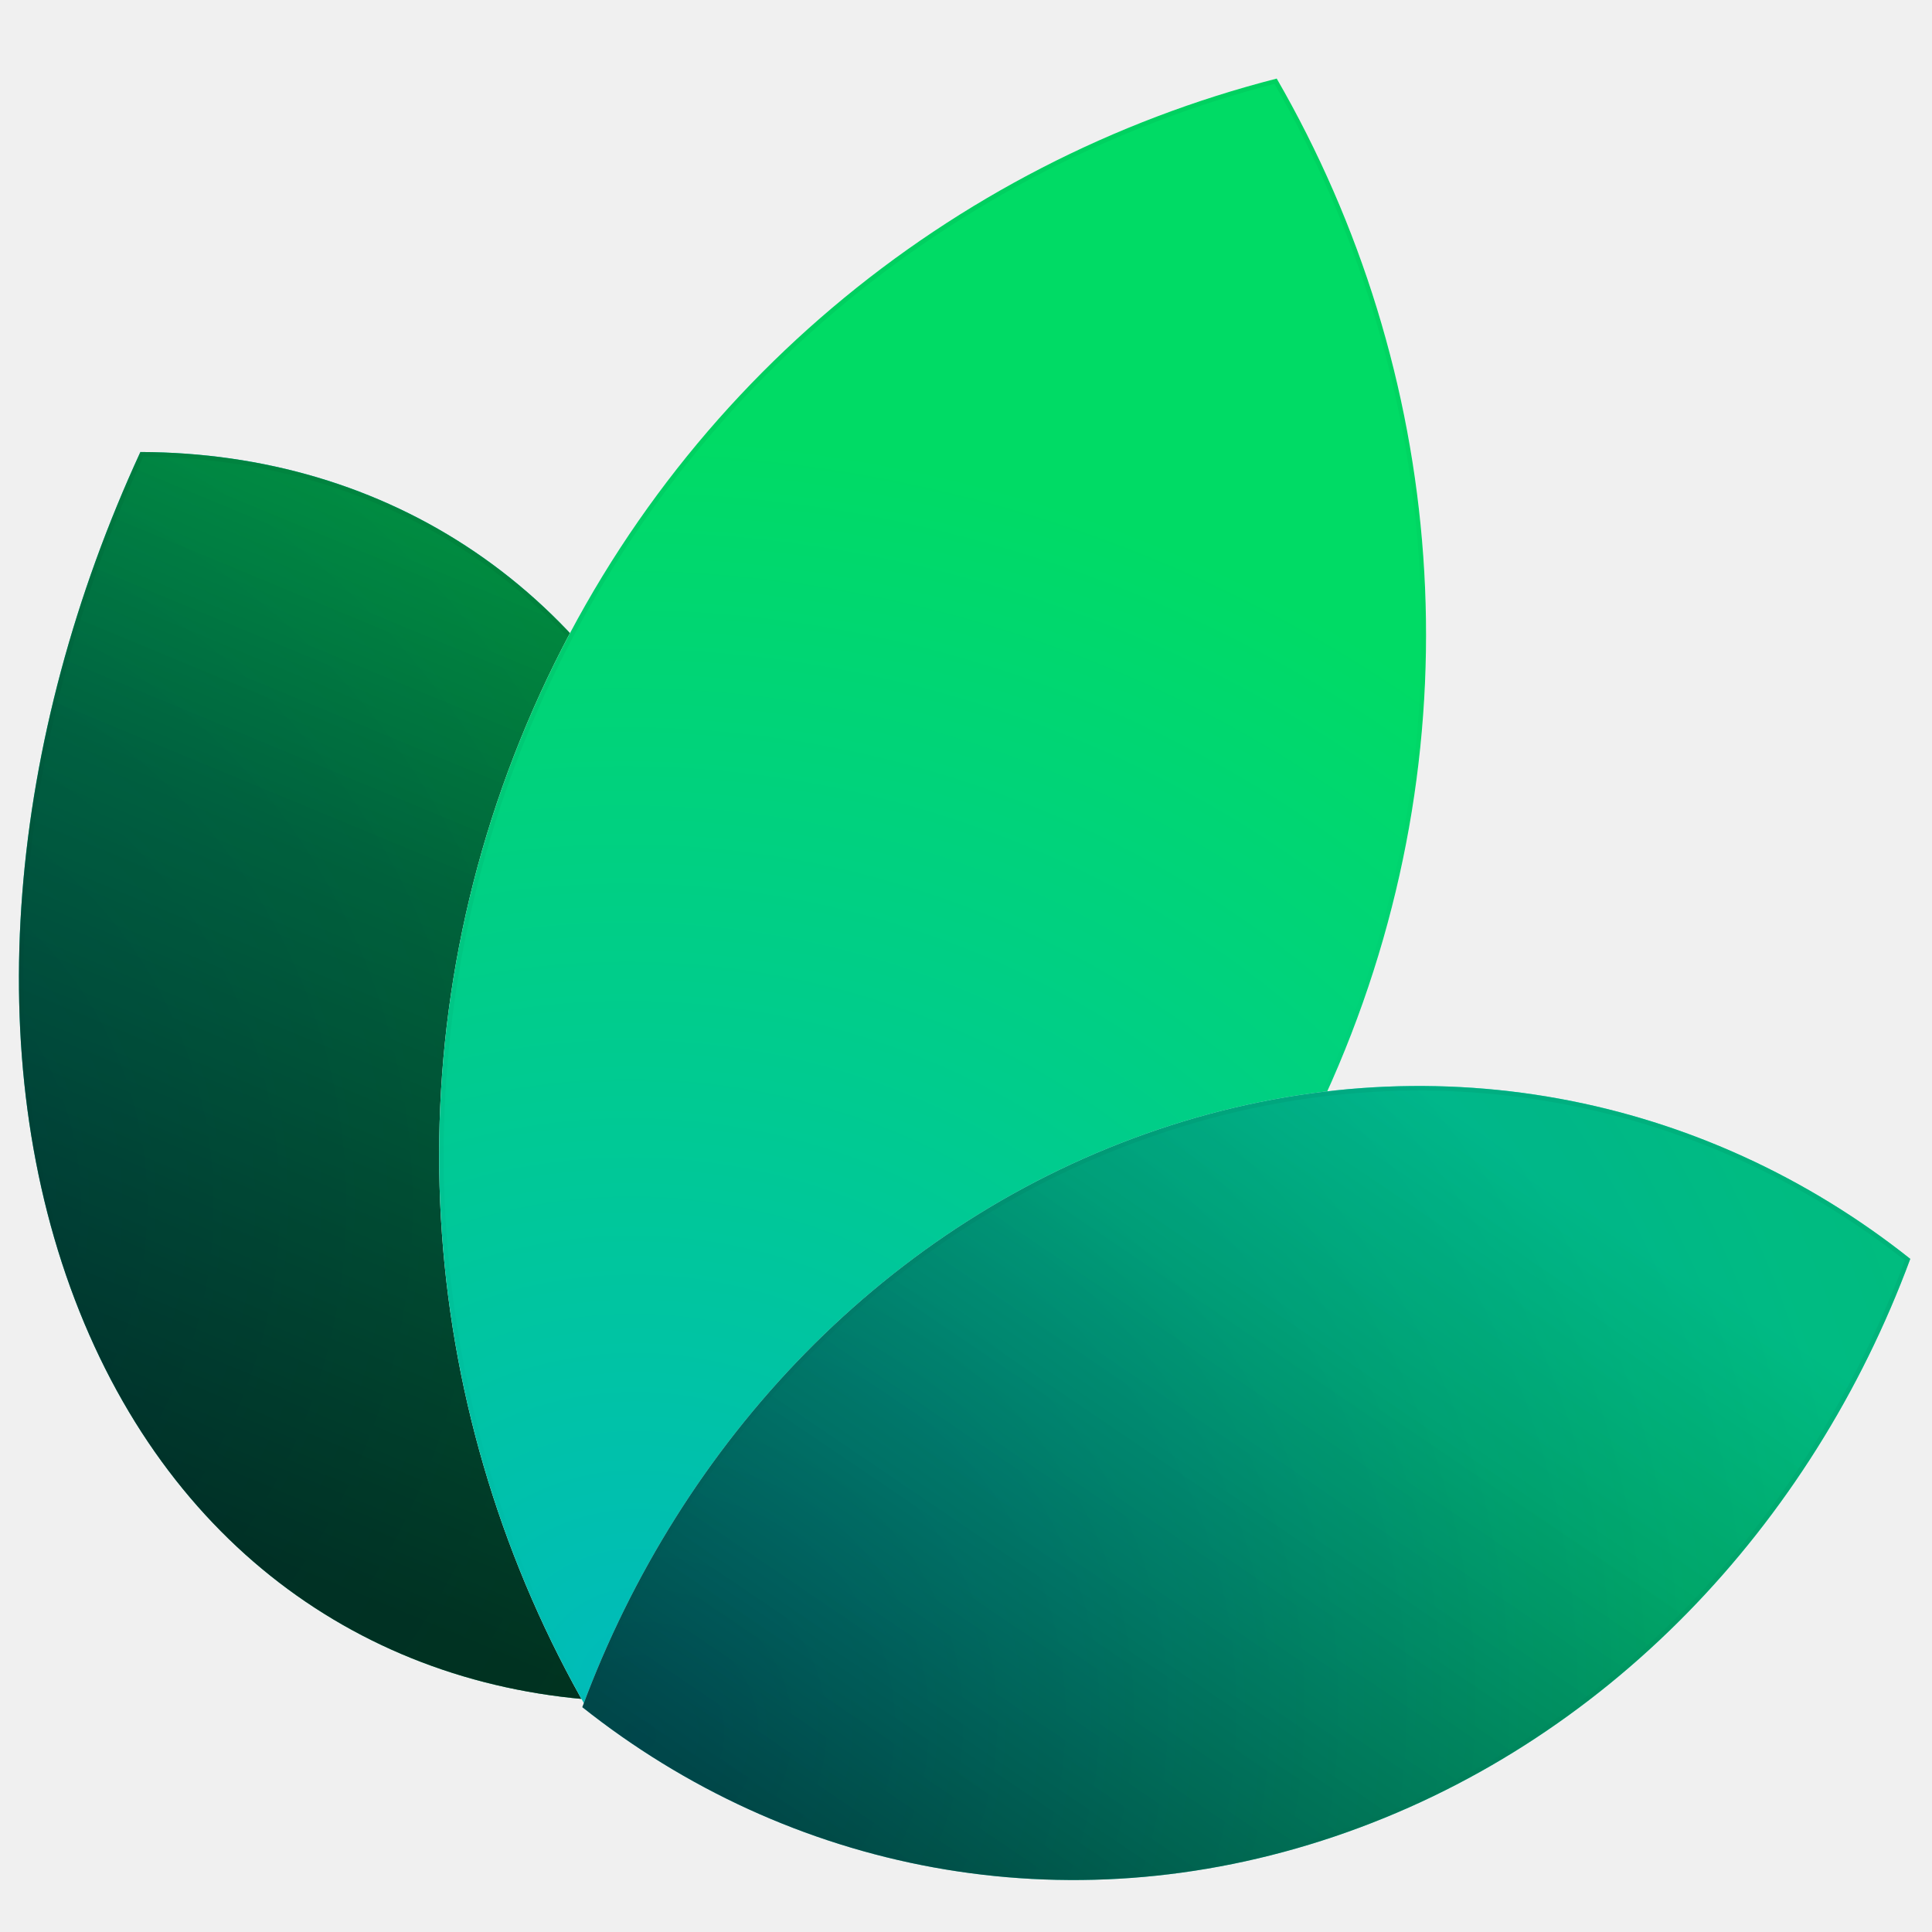
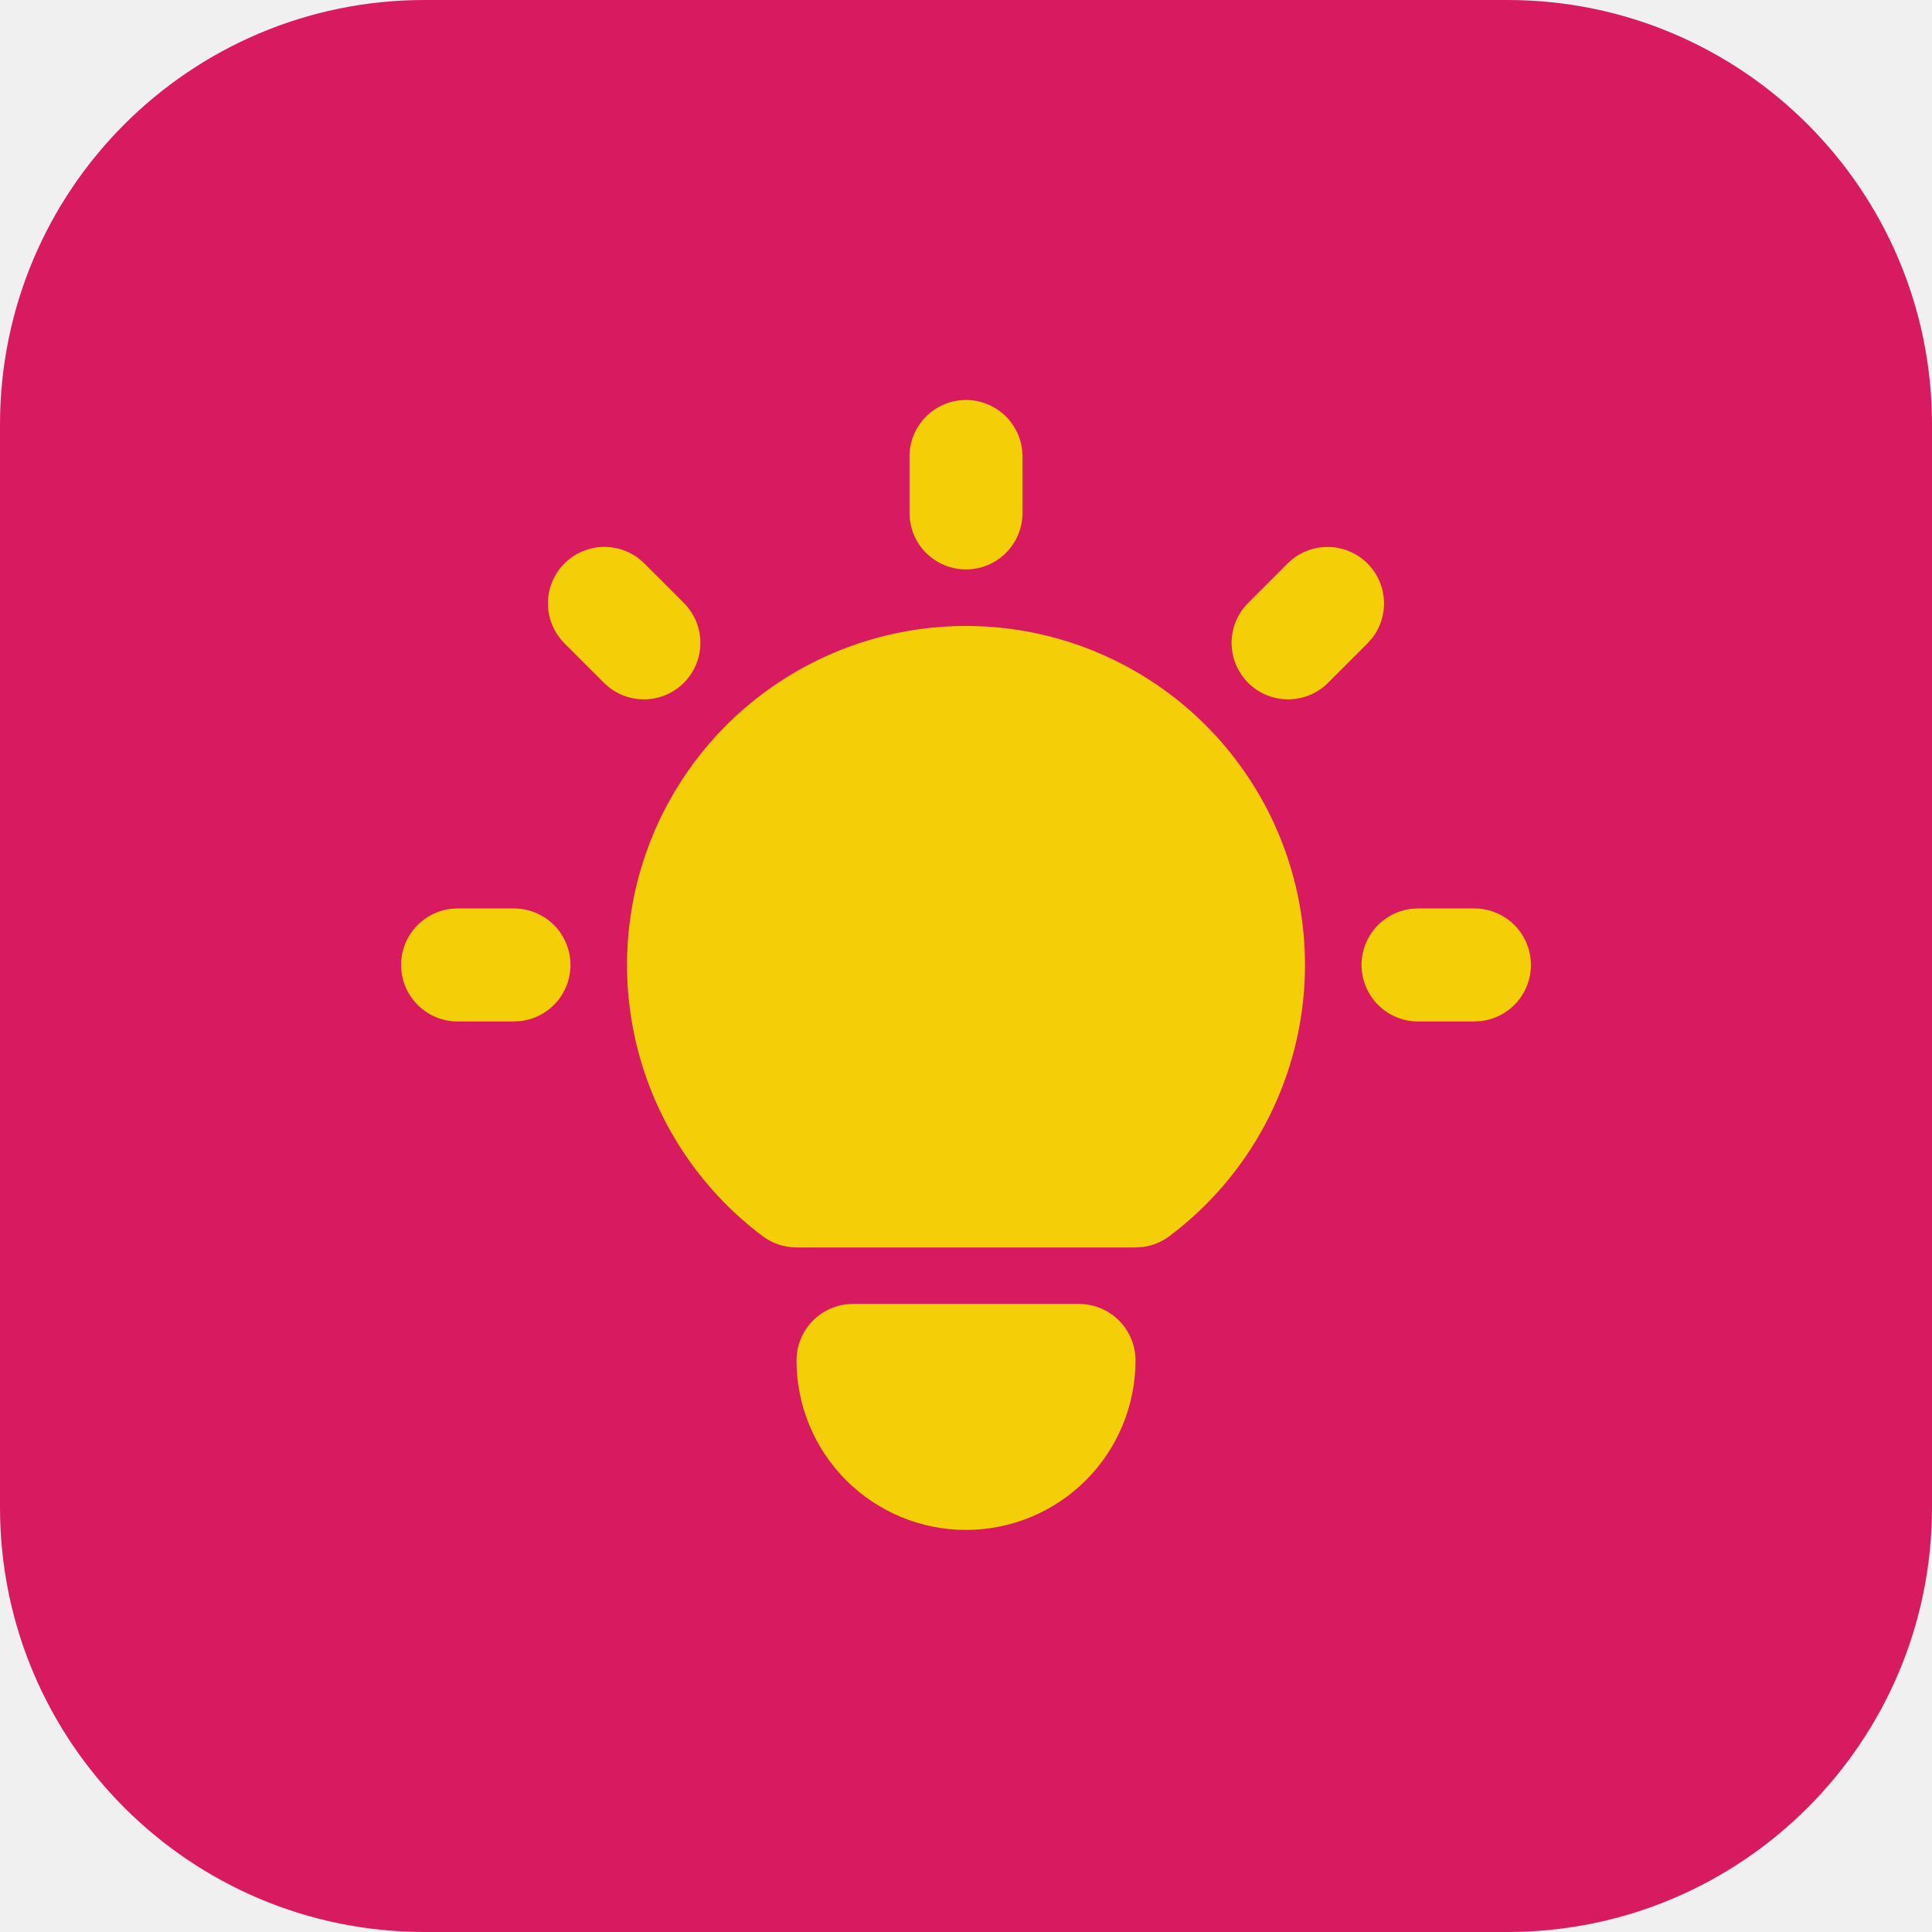
- <svg xmlns="http://www.w3.org/2000/svg" fill="none" height="24" viewBox="0 0 24 24" width="24">
-   <path d="M7.953 21.139C4.896 21.13 2.255 19.458 0.987 16.29C-0.28 13.121 0.109 9.163 1.744 5.615C4.801 5.624 7.442 7.296 8.71 10.465C9.977 13.633 9.588 17.591 7.953 21.139Z" fill="white" />
-   <path d="M7.953 21.139C4.896 21.13 2.255 19.458 0.987 16.29C-0.28 13.121 0.109 9.163 1.744 5.615C4.801 5.624 7.442 7.296 8.71 10.465C9.977 13.633 9.588 17.591 7.953 21.139Z" fill="url(#paint0_radial_101_2703)" />
-   <path d="M7.953 21.139C4.896 21.13 2.255 19.458 0.987 16.29C-0.28 13.121 0.109 9.163 1.744 5.615C4.801 5.624 7.442 7.296 8.71 10.465C9.977 13.633 9.588 17.591 7.953 21.139Z" fill="black" fill-opacity="0.5" style="mix-blend-mode:hard-light" />
-   <path d="M7.953 21.139C4.896 21.13 2.255 19.458 0.987 16.29C-0.28 13.121 0.109 9.163 1.744 5.615C4.801 5.624 7.442 7.296 8.71 10.465C9.977 13.633 9.588 17.591 7.953 21.139Z" fill="url(#paint1_linear_101_2703)" fill-opacity="0.5" style="mix-blend-mode:hard-light" />
-   <path d="M8.684 10.476C9.945 13.63 9.561 17.572 7.935 21.111C4.897 21.096 2.274 19.431 1.013 16.279C-0.248 13.124 0.136 9.182 1.762 5.643C4.8 5.659 7.423 7.324 8.684 10.476Z" stroke="url(#paint2_linear_101_2703)" stroke-opacity="0.05" stroke-width="0.056" />
-   <path d="M7.31 21.257C11.354 20.221 14.884 17.375 16.628 13.236C18.373 9.097 17.945 4.587 15.86 0.976C11.816 2.012 8.287 4.858 6.542 8.998C4.797 13.137 5.225 17.646 7.31 21.257Z" fill="white" />
-   <path d="M7.31 21.257C11.354 20.221 14.884 17.375 16.628 13.236C18.373 9.097 17.945 4.587 15.86 0.976C11.816 2.012 8.287 4.858 6.542 8.998C4.797 13.137 5.225 17.646 7.31 21.257Z" fill="url(#paint3_radial_101_2703)" />
-   <path d="M16.603 13.225C14.864 17.349 11.351 20.187 7.324 21.225C5.253 17.624 4.829 13.132 6.568 9.009C8.306 4.885 11.819 2.047 15.846 1.009C17.918 4.61 18.341 9.101 16.603 13.225Z" stroke="url(#paint4_linear_101_2703)" stroke-opacity="0.05" stroke-width="0.056" />
-   <path d="M7.234 21.207C9.789 23.237 13.21 23.951 16.577 22.814C19.944 21.677 22.506 18.945 23.73 15.638C21.175 13.608 17.754 12.894 14.387 14.031C11.02 15.168 8.458 17.901 7.234 21.207Z" fill="white" />
-   <path d="M7.234 21.207C9.789 23.237 13.21 23.951 16.577 22.814C19.944 21.677 22.506 18.945 23.73 15.638C21.175 13.608 17.754 12.894 14.387 14.031C11.02 15.168 8.458 17.901 7.234 21.207Z" fill="url(#paint5_radial_101_2703)" />
-   <path d="M7.234 21.207C9.789 23.237 13.21 23.951 16.577 22.814C19.944 21.677 22.506 18.945 23.73 15.638C21.175 13.608 17.754 12.894 14.387 14.031C11.02 15.168 8.458 17.901 7.234 21.207Z" fill="black" fill-opacity="0.2" style="mix-blend-mode:hard-light" />
-   <path d="M7.234 21.207C9.789 23.237 13.21 23.951 16.577 22.814C19.944 21.677 22.506 18.945 23.73 15.638C21.175 13.608 17.754 12.894 14.387 14.031C11.02 15.168 8.458 17.901 7.234 21.207Z" fill="url(#paint6_linear_101_2703)" fill-opacity="0.5" style="mix-blend-mode:hard-light" />
-   <path d="M16.568 22.787C13.218 23.918 9.814 23.212 7.267 21.198C8.492 17.907 11.044 15.189 14.396 14.058C17.747 12.927 21.15 13.633 23.697 15.648C22.472 18.938 19.92 21.656 16.568 22.787Z" stroke="url(#paint7_linear_101_2703)" stroke-opacity="0.05" stroke-width="0.056" />
-   <defs>
-     <radialGradient cx="0" cy="0" gradientTransform="translate(-3.00503 15.023) rotate(-10.029) scale(17.9572 17.784)" gradientUnits="userSpaceOnUse" id="paint0_radial_101_2703" r="1">
-       <stop stop-color="#00B0BB" />
-       <stop offset="1" stop-color="#00DB65" />
-     </radialGradient>
-     <linearGradient gradientUnits="userSpaceOnUse" id="paint1_linear_101_2703" x1="7.39" x2="1.63" y1="4.813" y2="18.689">
-       <stop stop-color="#18E299" />
-       <stop offset="1" />
-     </linearGradient>
-     <linearGradient gradientUnits="userSpaceOnUse" id="paint2_linear_101_2703" x1="7.948" x2="1.761" y1="8.016" y2="18.746">
-       <stop />
-       <stop offset="1" stop-opacity="0" />
-     </linearGradient>
-     <radialGradient cx="0" cy="0" gradientTransform="translate(8.11404 20.8822) rotate(-75.7542) scale(21.6246 23.7772)" gradientUnits="userSpaceOnUse" id="paint3_radial_101_2703" r="1">
-       <stop stop-color="#00BBBB" />
-       <stop offset="0.713" stop-color="#00DB65" />
-     </radialGradient>
-     <linearGradient gradientUnits="userSpaceOnUse" id="paint4_linear_101_2703" x1="7.602" x2="15.556" y1="5.871" y2="16.372">
-       <stop />
-       <stop offset="1" stop-opacity="0" />
-     </linearGradient>
-     <radialGradient cx="0" cy="0" gradientTransform="translate(7.84537 21.5181) rotate(-20.3525) scale(18.5603 17.32)" gradientUnits="userSpaceOnUse" id="paint5_radial_101_2703" r="1">
-       <stop stop-color="#00B0BB" />
-       <stop offset="1" stop-color="#00DB65" />
-     </radialGradient>
-     <linearGradient gradientUnits="userSpaceOnUse" id="paint6_linear_101_2703" x1="16.808" x2="10.041" y1="13.007" y2="22.994">
-       <stop stop-color="#00B1BC" />
-       <stop offset="1" />
-     </linearGradient>
-     <linearGradient gradientUnits="userSpaceOnUse" id="paint7_linear_101_2703" x1="16.808" x2="14.169" y1="13.007" y2="23.841">
-       <stop />
-       <stop offset="1" stop-opacity="0" />
-     </linearGradient>
-   </defs>
+ <svg xmlns="http://www.w3.org/2000/svg" role="img" viewBox="0 0 1024 1024">
+   <rect fill="#D81B60" height="1024" rx="225" width="1024" />
+   <g transform="translate(212.59 212.00) scale(1.17647)">
+     <path d="M50.877 229.075C57.365 229.083 63.605 231.567 68.322 236.02C73.039 240.474 75.878 246.56 76.258 253.037C76.638 259.513 74.531 265.89 70.368 270.865C66.204 275.839 60.297 279.037 53.855 279.803L50.877 279.981H25.425C18.937 279.974 12.697 277.49 7.98 273.036C3.263 268.583 0.424 262.496 0.044 256.02C-0.336 249.544 1.771 243.167 5.934 238.192C10.098 233.217 16.005 230.02 22.447 229.254L25.425 229.075H50.877ZM254.5 0C260.734 0.001 266.751 2.29 271.41 6.432C276.069 10.575 279.045 16.283 279.775 22.475L279.953 25.453V50.906C279.946 57.393 277.462 63.633 273.008 68.35C268.555 73.067 262.468 75.906 255.992 76.287C249.515 76.667 243.138 74.56 238.164 70.396C233.189 66.232 229.992 60.326 229.225 53.884L229.047 50.906V25.453C229.047 18.702 231.729 12.228 236.502 7.455C241.275 2.682 247.749 0 254.5 0ZM483.575 229.075C490.063 229.083 496.303 231.567 501.02 236.02C505.737 240.474 508.576 246.56 508.956 253.037C509.336 259.513 507.229 265.89 503.065 270.865C498.902 275.839 492.995 279.037 486.553 279.803L483.575 279.981H458.123C451.635 279.974 445.395 277.49 440.678 273.036C435.961 268.583 433.122 262.496 432.742 256.02C432.362 249.544 434.469 243.167 438.632 238.192C442.796 233.217 448.703 230.02 455.145 229.254L458.123 229.075H483.575ZM73.607 73.635C77.99 69.253 83.821 66.62 90.007 66.231C96.192 65.842 102.307 67.724 107.205 71.522L109.597 73.635L127.414 91.452C131.979 96.032 134.629 102.179 134.827 108.642C135.024 115.106 132.754 121.403 128.477 126.253C124.2 131.104 118.237 134.144 111.799 134.757C105.362 135.371 98.932 133.511 93.816 129.555L91.424 127.442L73.607 109.625C68.835 104.852 66.155 98.379 66.155 91.63C66.155 84.881 68.835 78.408 73.607 73.635ZM399.403 73.635C403.983 69.07 410.13 66.42 416.593 66.222C423.057 66.025 429.354 68.295 434.204 72.572C439.054 76.849 442.095 82.812 442.708 89.25C443.322 95.687 441.461 102.117 437.506 107.233L435.393 109.625L417.576 127.442C412.996 132.007 406.85 134.657 400.386 134.855C393.922 135.052 387.626 132.782 382.775 128.505C377.925 124.228 374.884 118.265 374.271 111.828C373.658 105.39 375.518 98.96 379.473 93.844L381.586 91.452L399.403 73.635ZM305.406 407.245C312.156 407.245 318.63 409.927 323.404 414.7C328.177 419.473 330.858 425.947 330.858 432.698C330.858 452.949 322.814 472.372 308.494 486.692C294.174 501.012 274.752 509.056 254.5 509.056C234.248 509.056 214.826 501.012 200.506 486.692C186.186 472.372 178.142 452.949 178.142 432.698C178.142 426.464 180.431 420.447 184.574 415.788C188.717 411.129 194.425 408.153 200.616 407.423L203.594 407.245H305.406ZM254.5 101.811C286.553 101.811 317.793 111.896 343.795 130.638C369.798 149.379 389.244 175.827 399.38 206.235C409.516 236.643 409.827 269.469 400.27 300.063C390.713 330.658 371.772 357.47 346.13 376.702C342.622 379.337 338.492 381.02 334.142 381.589L330.858 381.792H178.142C172.634 381.792 167.276 380.006 162.87 376.702C137.228 357.47 118.287 330.658 108.73 300.063C99.173 269.469 99.484 236.643 109.62 206.235C119.756 175.827 139.202 149.379 165.205 130.638C191.207 111.896 222.447 101.811 254.5 101.811Z" fill="#F4CF08" />
+   </g>
</svg>
